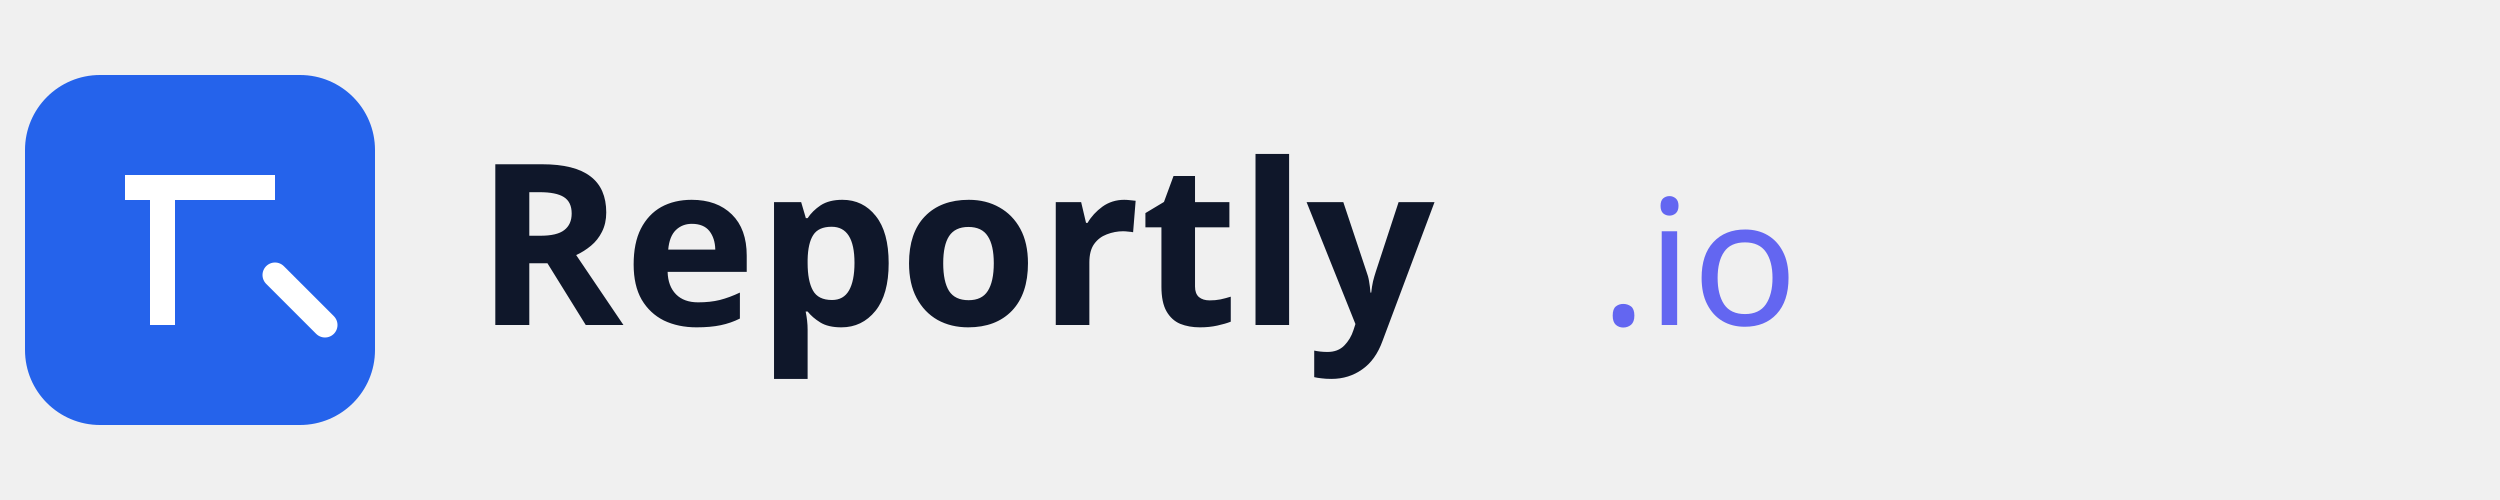
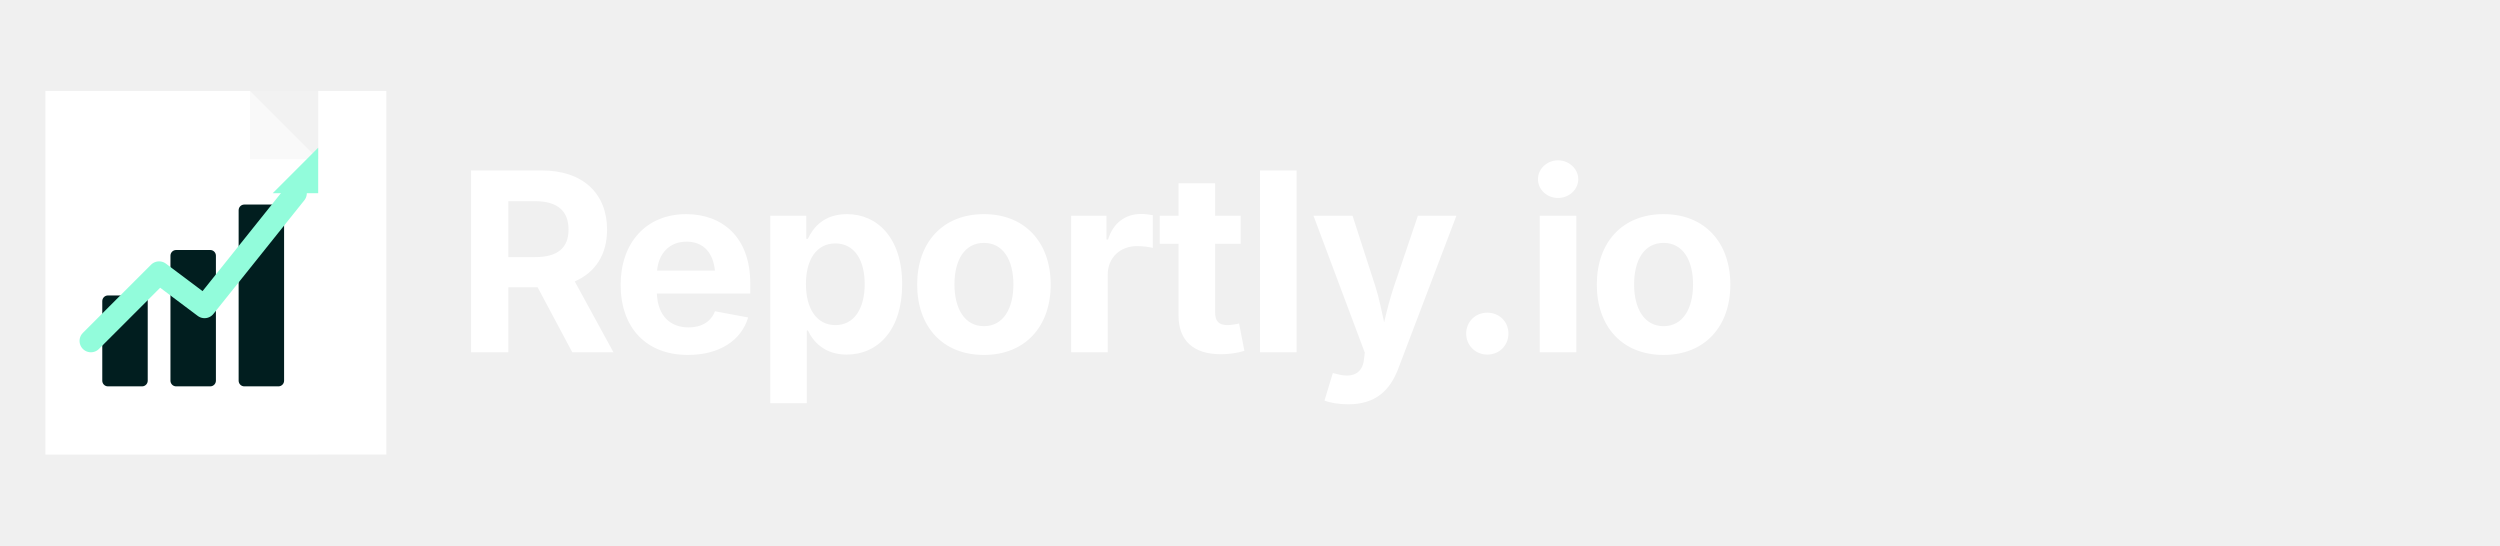
- <svg xmlns="http://www.w3.org/2000/svg" viewBox="0 0 200 40" fill="none" role="img" aria-label="Reportly.io">
-   <rect x="2" y="6" width="28" height="28" rx="6" fill="#2563eb" />
-   <path d="M10 14h12v2H14v10h-2V16h-2v-2z" fill="white" />
-   <path d="M22 22l4 4" stroke="white" stroke-width="2" stroke-linecap="round" />
-   <text x="38" y="26" font-family="system-ui, sans-serif" font-size="18" font-weight="700" fill="#0f172a">Reportly</text>
-   <text x="128" y="26" font-family="system-ui, sans-serif" font-size="14" font-weight="500" fill="#6366f1">.io</text>
+ <svg xmlns="http://www.w3.org/2000/svg" viewBox="0 0 220 48" fill="none" role="img" aria-label="Reportly.io">
+   <path d="M4 8h24v32H4V8z" fill="#ffffff" fill-opacity="0.12" />
+   <path d="M4 8h18v6h6V8h6v32H4V8z" fill="#ffffff" />
+   <path d="M22 8l6 6h-6V8z" fill="#ffffff" fill-opacity="0.55" />
+   <rect x="9" y="26" width="4" height="8" rx="0.5" fill="#011e1f" />
+   <rect x="15" y="22" width="4" height="12" rx="0.5" fill="#011e1f" />
+   <rect x="21" y="18" width="4" height="16" rx="0.5" fill="#011e1f" />
+   <path d="M8 30l6-6 4 3 8-10" stroke="#92fcdb" stroke-width="2" stroke-linecap="round" stroke-linejoin="round" fill="none" />
+   <path d="M24 17l4-4v4h-4z" fill="#92fcdb" />
+   <text x="40" y="31" font-family="system-ui, -apple-system, Segoe UI, sans-serif" font-size="22" font-weight="700" fill="#ffffff" letter-spacing="-0.02em">Reportly.io</text>
</svg>
